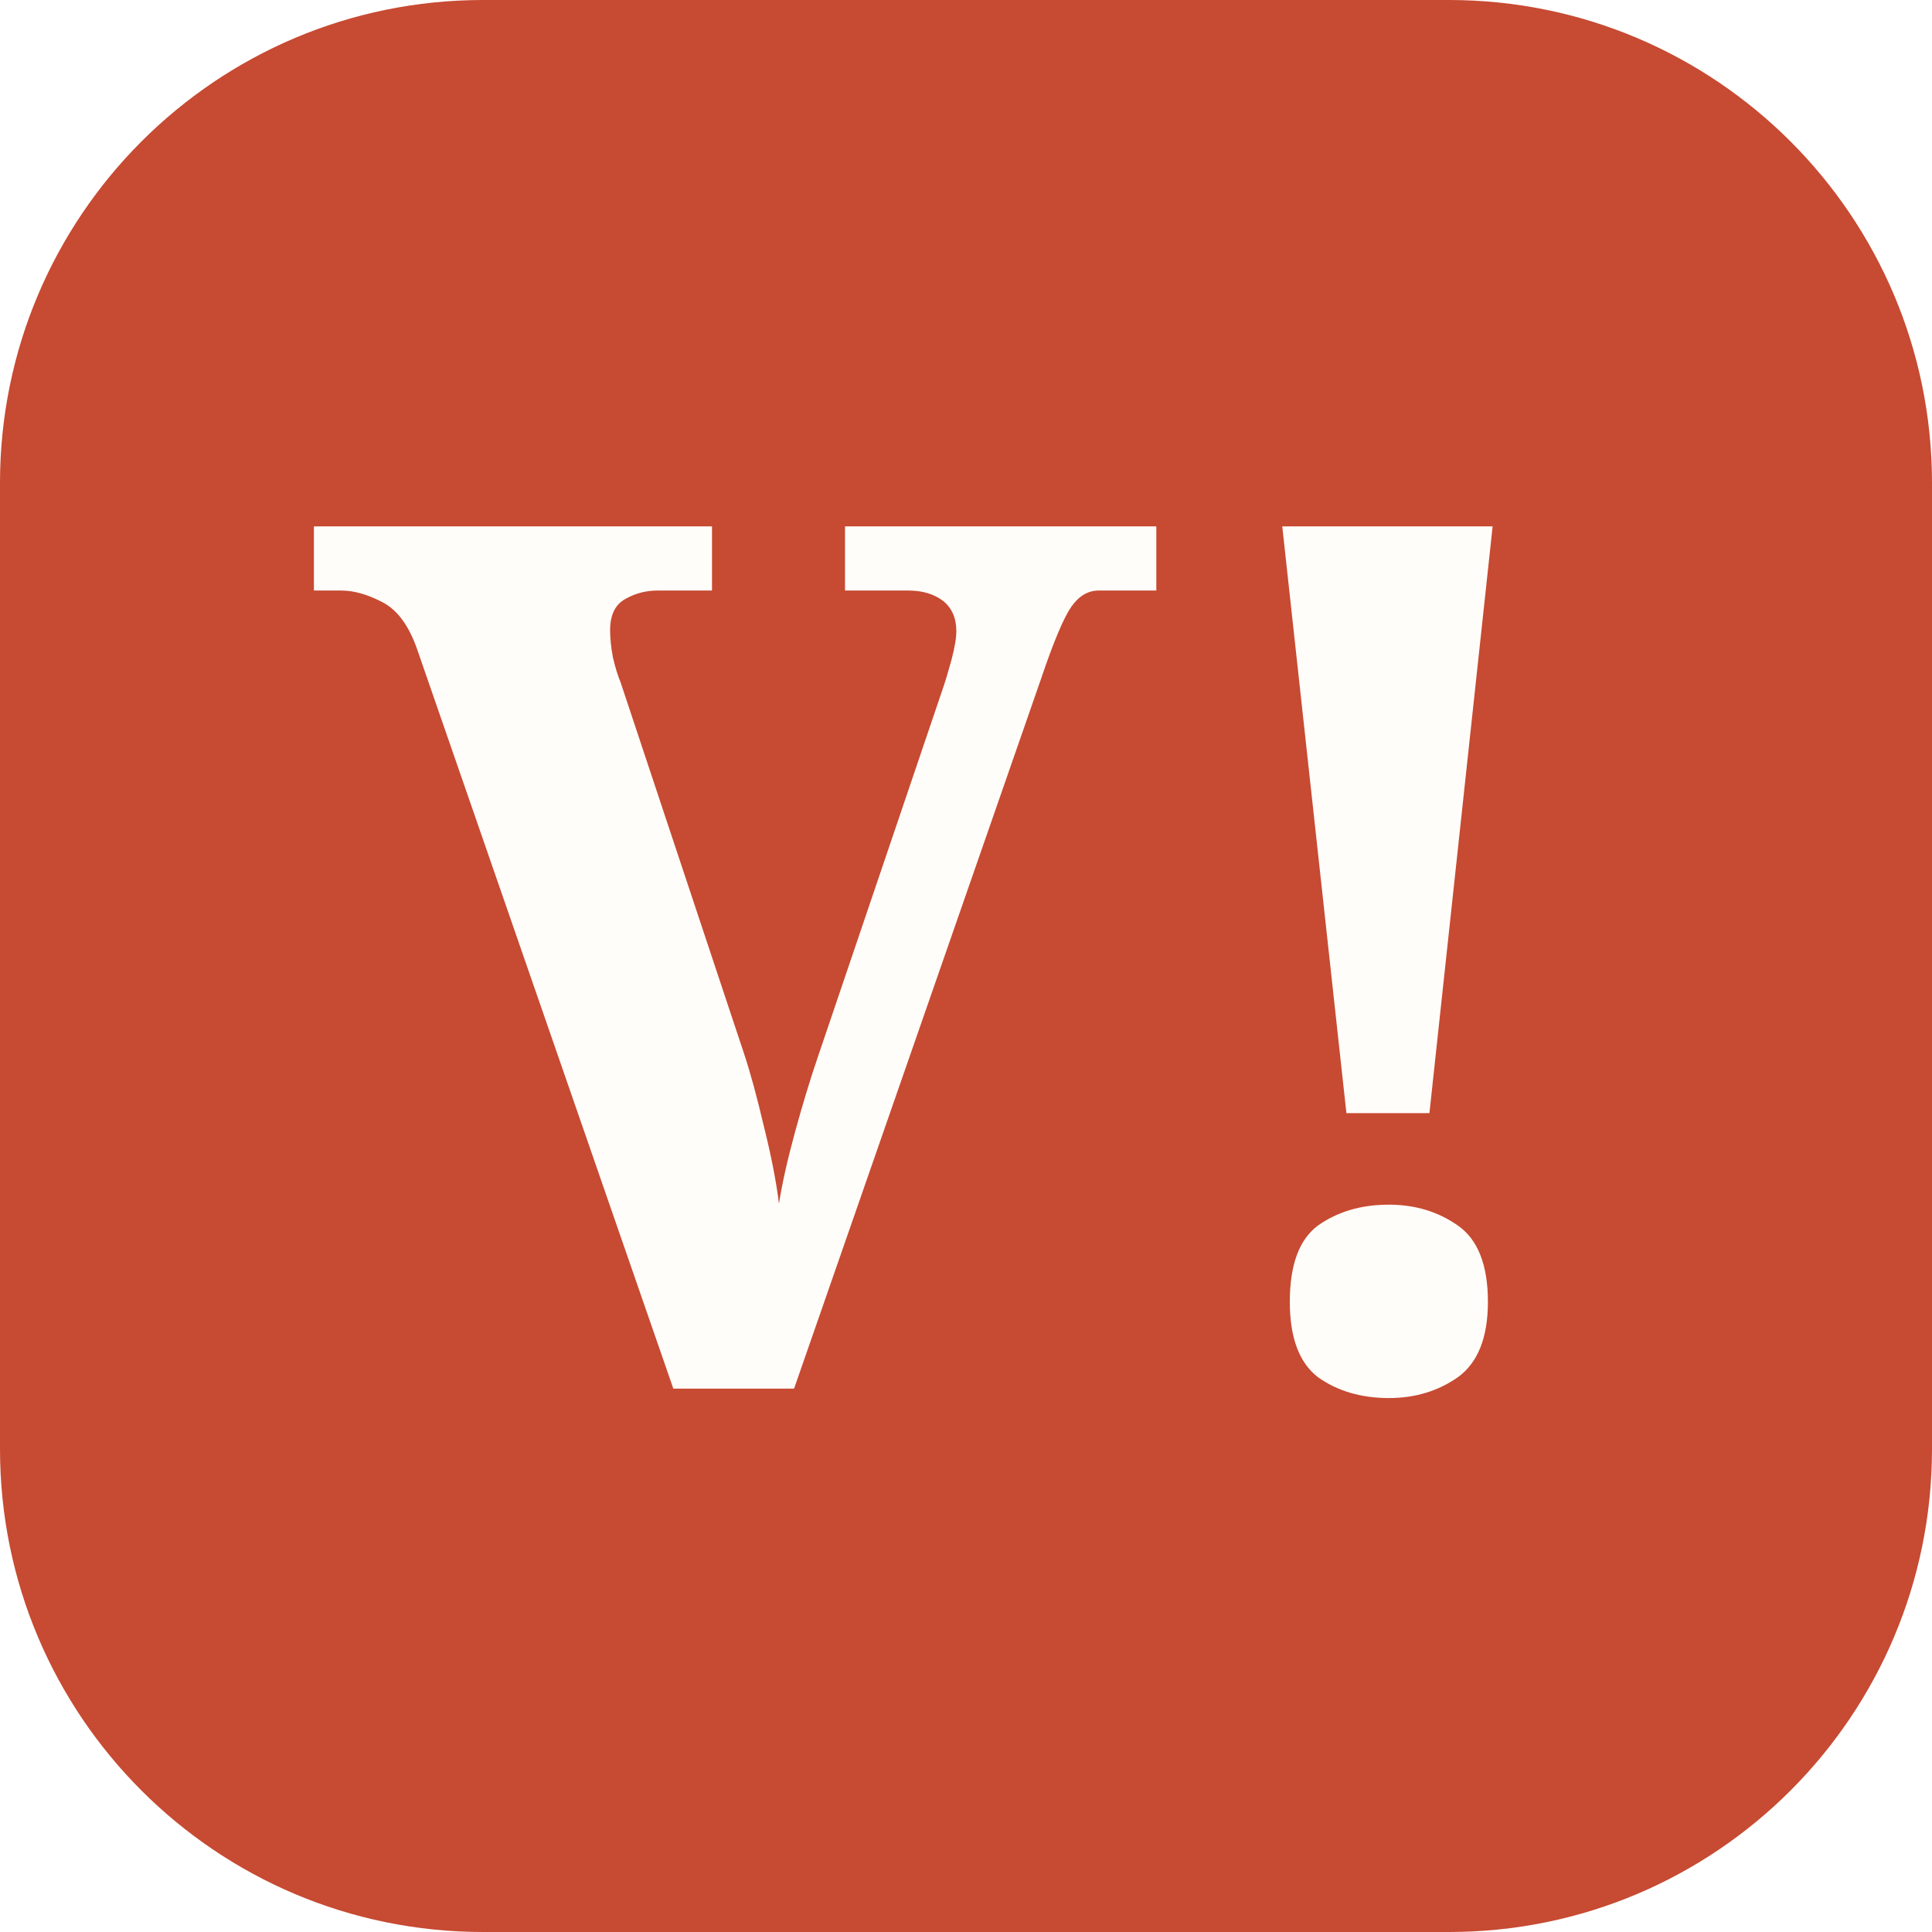
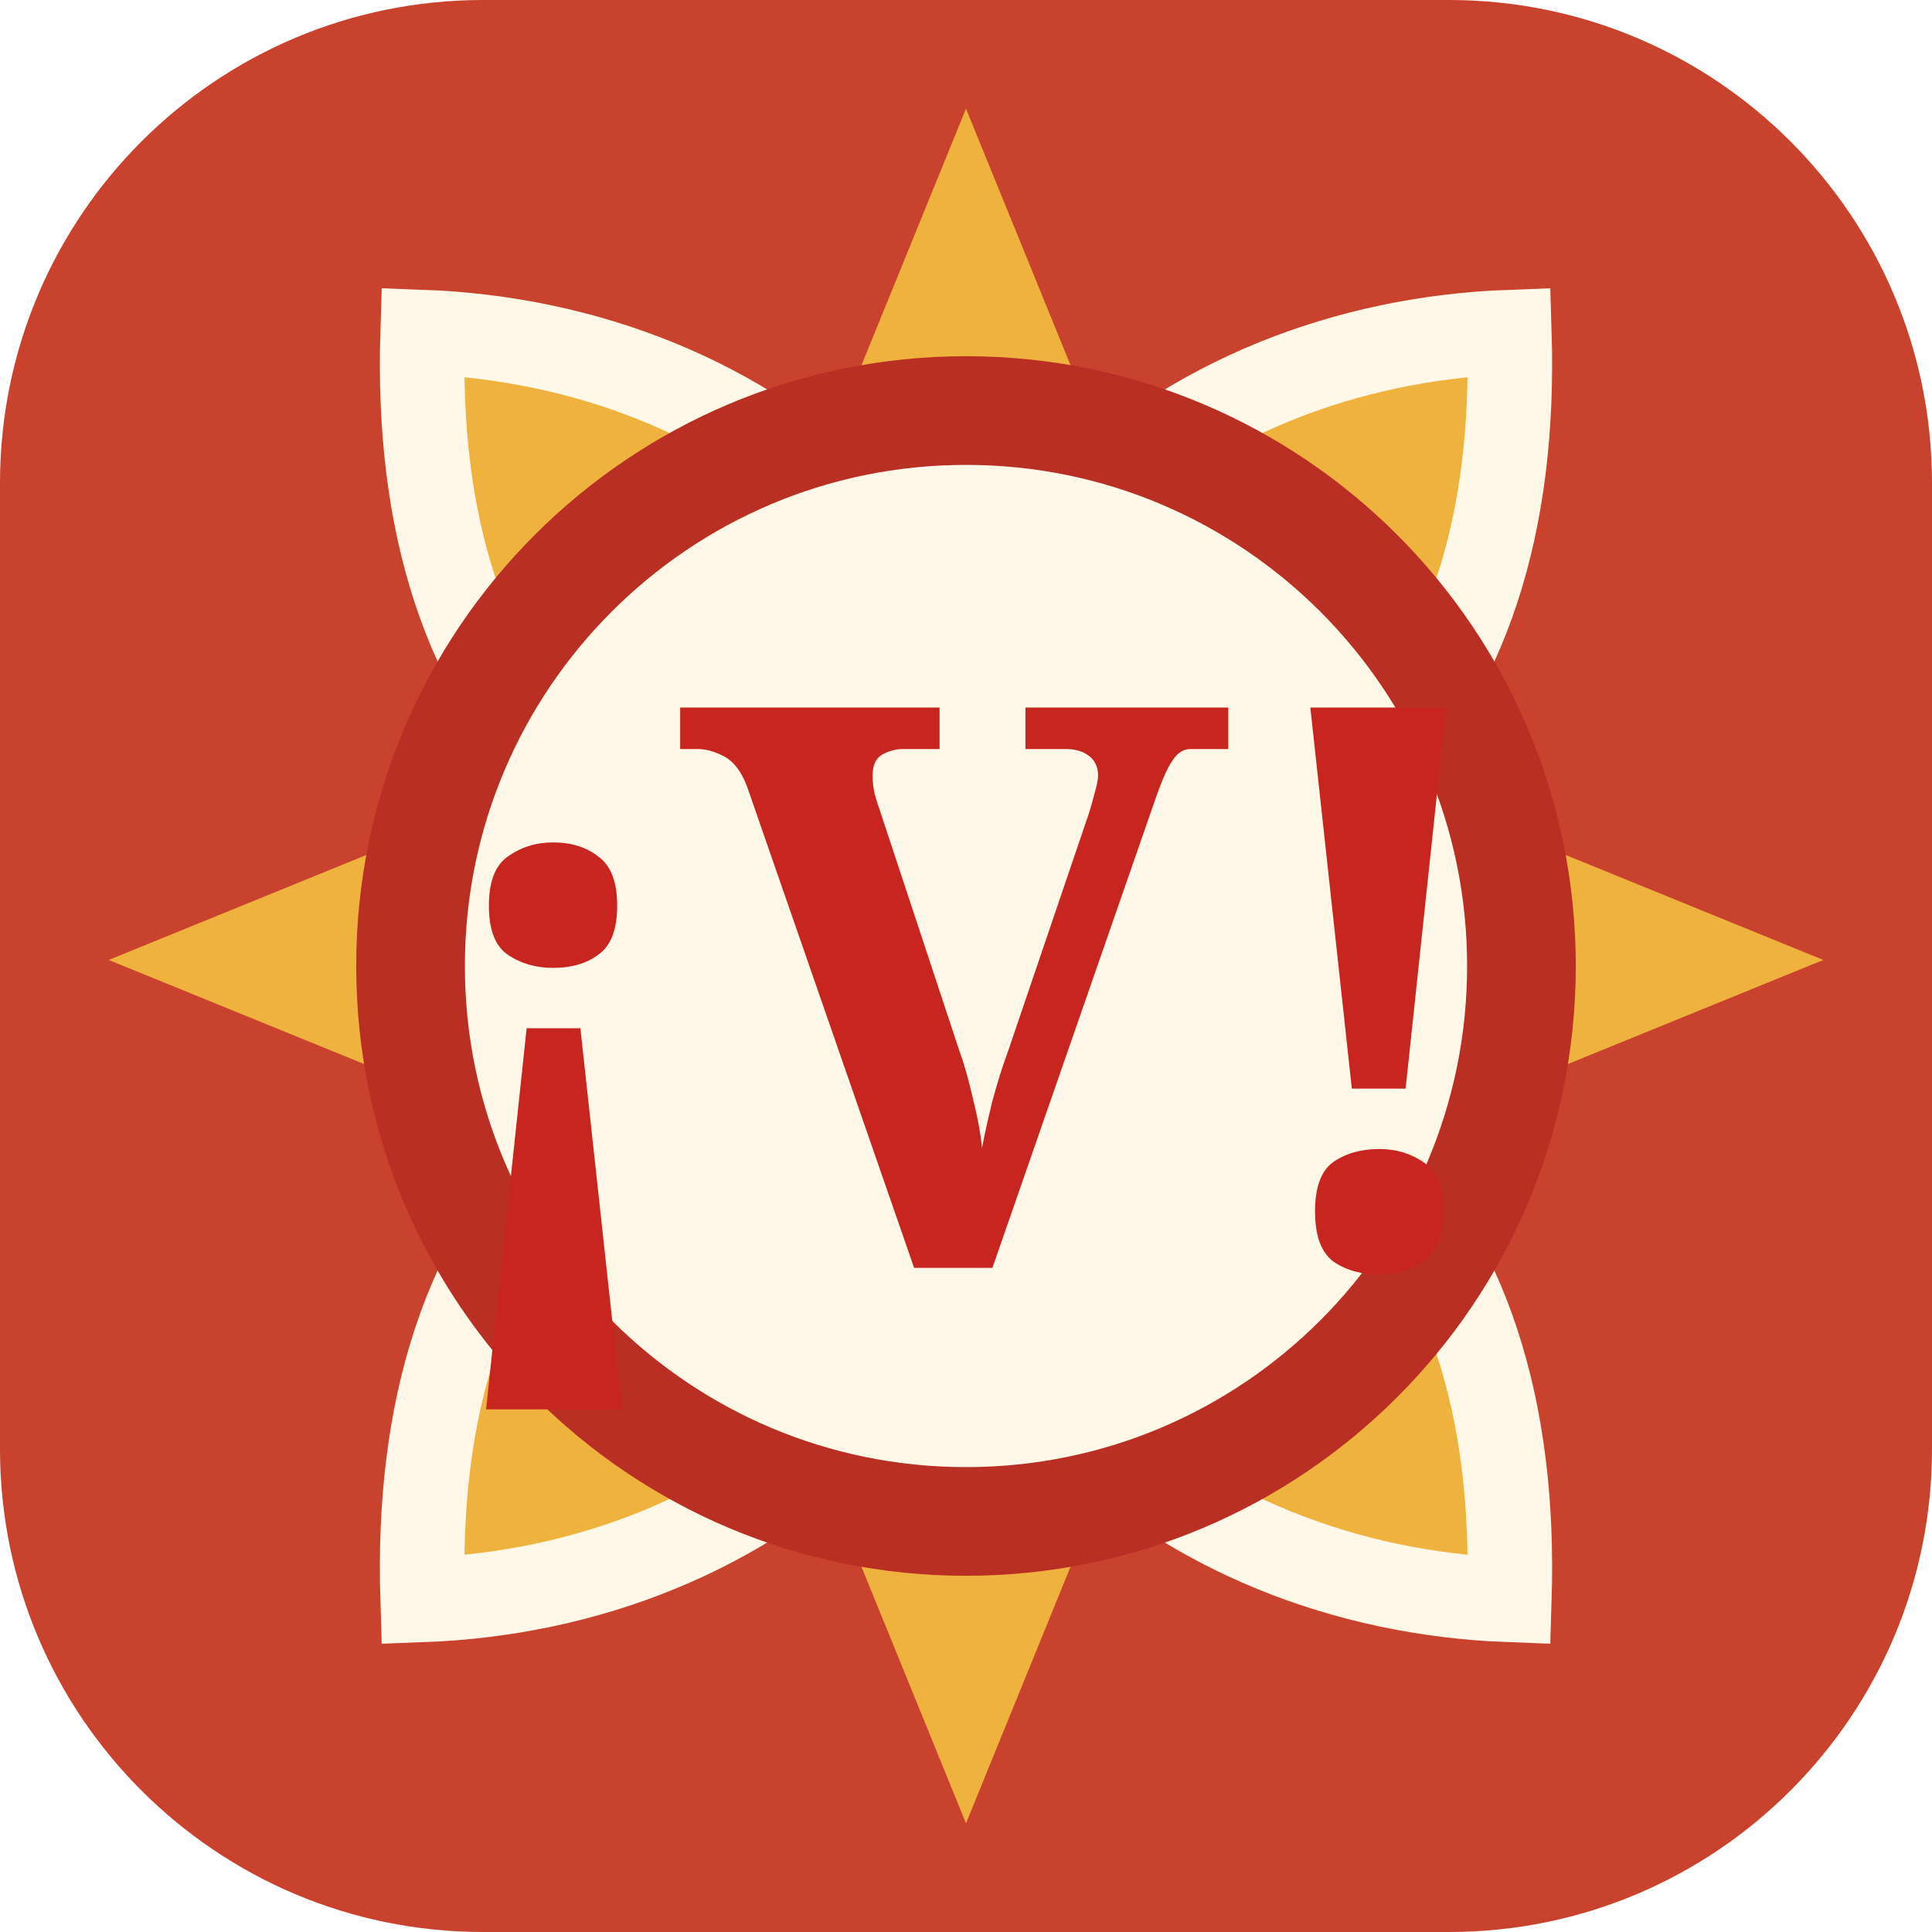
<svg xmlns="http://www.w3.org/2000/svg" viewBox="0 0 32 32">
-   <rect width="32" height="32" rx="8" fill="#c74a32" />
-   <text x="16" y="23" font-family="Georgia, serif" font-weight="bold" font-size="20" fill="#fffdf9" text-anchor="middle">V!</text>
+   <rect width="32" height="32" rx="8" fill="#c8422e" />
+   <path d="M16 1.8l2.2 5.4L16 9.5l-2.2-2.3L16 1.8zm14.2 14.1l-5.4 2.2-2.3-2.2 2.3-2.2 5.4 2.2zM16 30.2l-2.2-5.4 2.2-2.3 2.2 2.3-2.2 5.4zM1.8 15.9l5.4-2.2 2.3 2.2-2.3 2.2-5.4-2.2z" fill="#f0b23e" />
+   <path d="M7 5.5c2.7.1 5.3 1.1 7.2 3L9.5 13C7.7 11.2 6.9 8.7 7 5.5zm18 0c.1 3.2-.7 5.7-2.5 7.5l-4.7-4.5c1.9-1.9 4.5-2.9 7.2-3zm0 21c-2.7-.1-5.3-1.1-7.2-3l4.7-4.5c1.8 1.8 2.6 4.3 2.5 7.5zm-18 0c-.1-3.2.7-5.7 2.5-7.5l4.7 4.5c-1.9 1.9-4.5 2.9-7.2 3z" fill="#f0b23e" stroke="#fff8e8" stroke-width="1.4" />
+   <circle cx="16" cy="16" r="9.2" fill="#fff8e8" stroke="#b92f24" stroke-width="1.8" />
+   <text x="16" y="21" font-family="Georgia,serif" font-weight="bold" font-size="13" fill="#c92520" text-anchor="middle">¡V!</text>
</svg>
